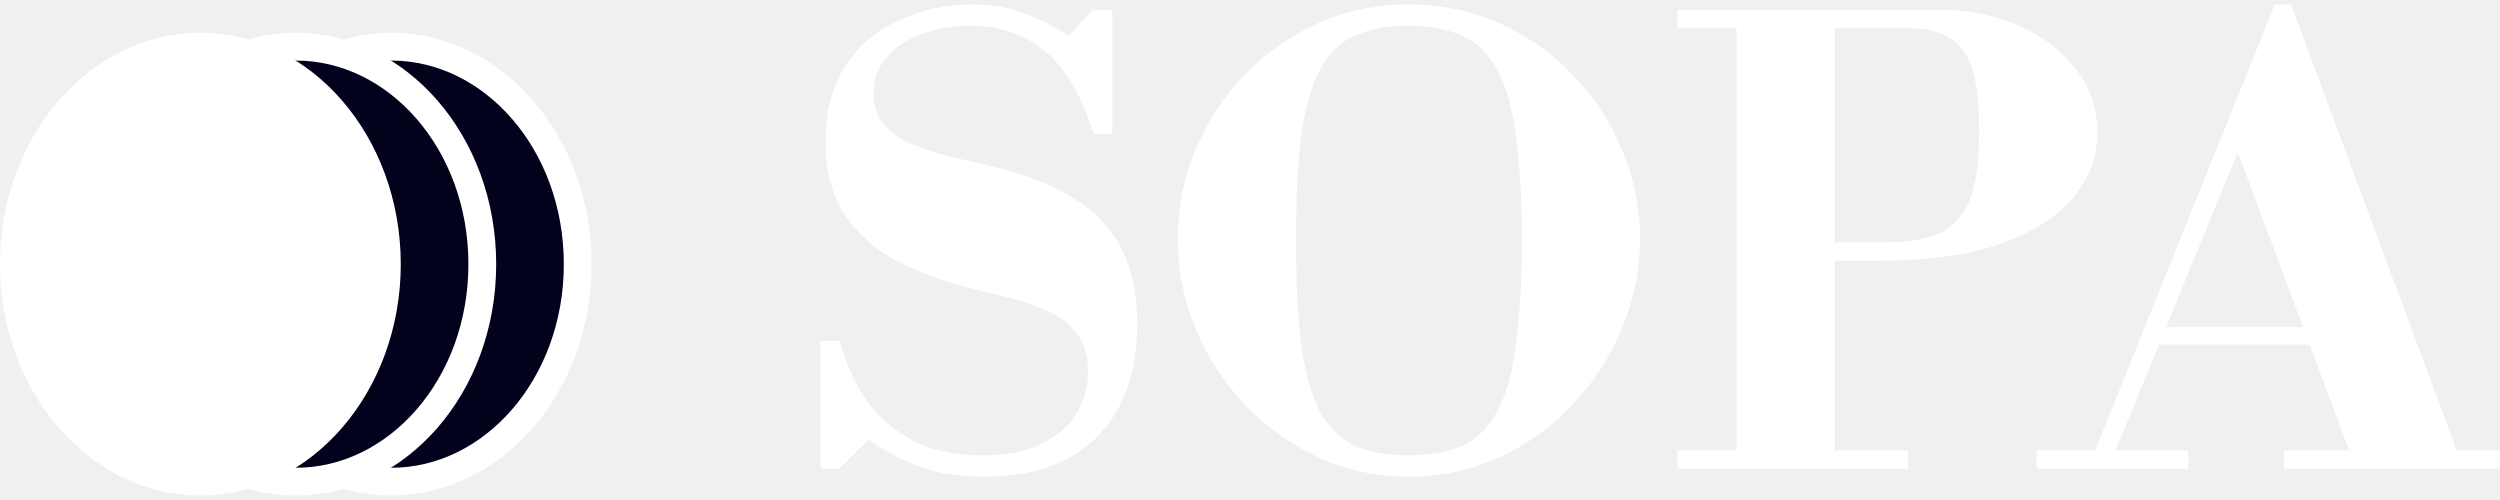
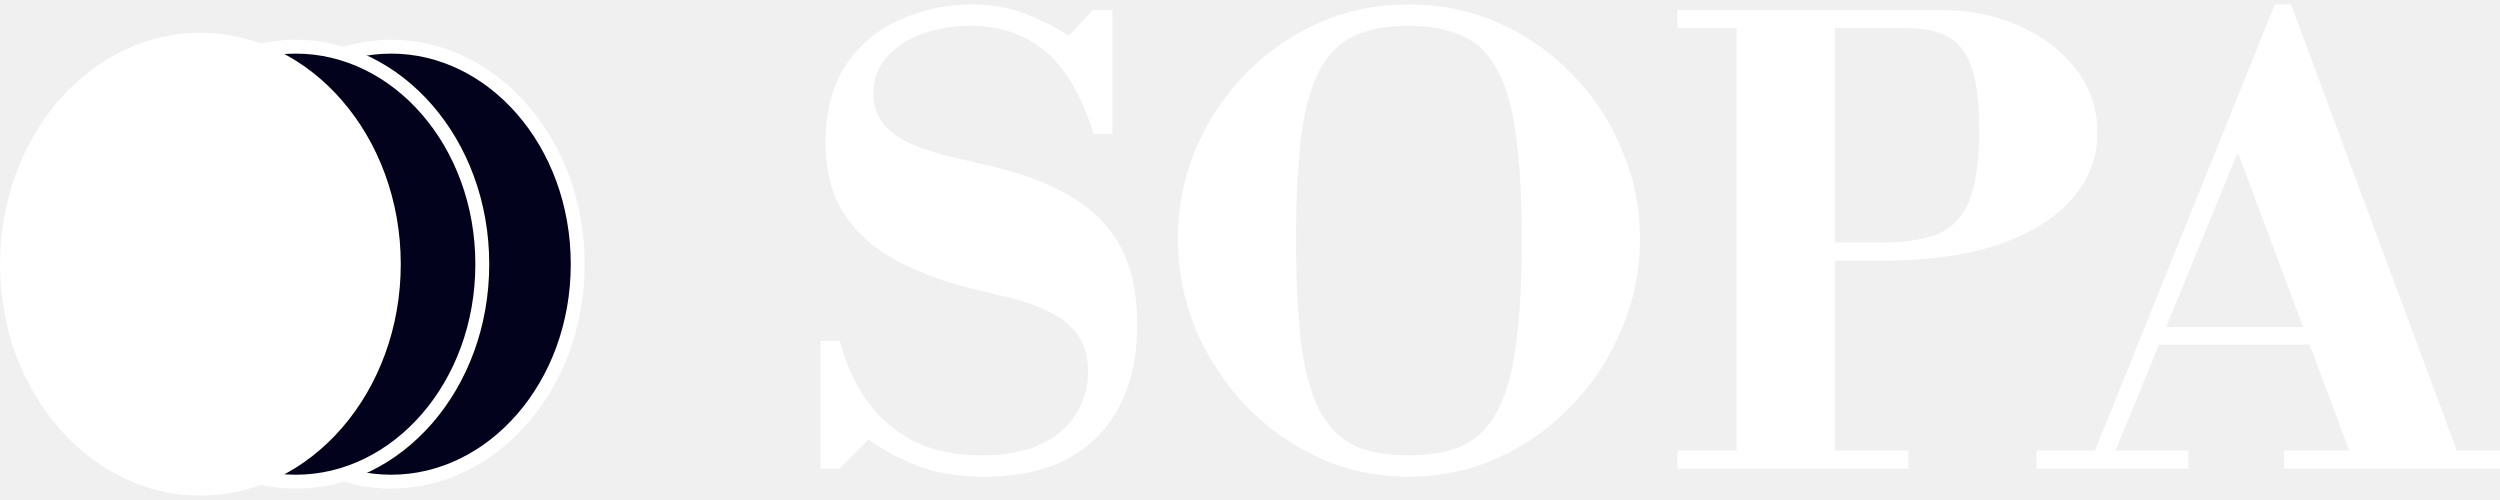
<svg xmlns="http://www.w3.org/2000/svg" width="180" height="36" viewBox="0 0 180 36" fill="none">
-   <path d="M41.595 19.02C41.595 27.809 35.453 34.68 28.168 34.68C20.882 34.68 14.74 27.809 14.74 19.02C14.74 10.231 20.882 3.36 28.168 3.36C35.453 3.36 41.595 10.231 41.595 19.02Z" fill="#02021D" stroke="white" stroke-width="2" />
-   <path d="M34.725 19.02C34.725 27.809 28.583 34.68 21.298 34.68C14.012 34.68 7.87 27.809 7.87 19.02C7.87 10.231 14.012 3.36 21.298 3.36C28.583 3.36 34.725 10.231 34.725 19.02Z" fill="#02021D" stroke="white" stroke-width="2" />
+   <path d="M41.595 19.02C41.595 27.809 35.453 34.68 28.168 34.68C20.882 34.68 14.74 27.809 14.74 19.02C14.74 10.231 20.882 3.36 28.168 3.36C35.453 3.36 41.595 10.231 41.595 19.02Z" fill="#02021D" stroke="white" strokeWidth="2" />
+   <path d="M34.725 19.02C34.725 27.809 28.583 34.68 21.298 34.68C14.012 34.68 7.87 27.809 7.87 19.02C7.87 10.231 14.012 3.36 21.298 3.36C28.583 3.36 34.725 10.231 34.725 19.02Z" fill="#02021D" stroke="white" strokeWidth="2" />
  <path d="M28.855 19.02C28.855 28.221 22.396 35.68 14.428 35.68C6.459 35.68 0 28.221 0 19.02C0 9.819 6.459 2.36 14.428 2.36C22.396 2.36 28.855 9.819 28.855 19.02Z" fill="white" />
  <path d="M70.863 34.32C69.041 34.32 67.474 34.072 66.16 33.575C64.846 33.078 63.637 32.436 62.532 31.647L60.428 33.75H59.084V24.549H60.472C60.831 25.981 61.413 27.324 62.219 28.58C63.055 29.836 64.175 30.859 65.578 31.647C66.981 32.407 68.698 32.786 70.728 32.786C72.4 32.786 73.789 32.524 74.893 31.998C76.028 31.472 76.879 30.756 77.446 29.851C78.043 28.916 78.342 27.894 78.342 26.784C78.342 25.645 78.073 24.725 77.536 24.024C76.998 23.323 76.297 22.782 75.431 22.402C74.595 21.994 73.684 21.672 72.699 21.439C71.743 21.205 70.833 20.986 69.967 20.781C67.877 20.256 66.041 19.569 64.458 18.722C62.876 17.846 61.637 16.721 60.741 15.348C59.875 13.975 59.442 12.267 59.442 10.222C59.442 7.973 59.935 6.118 60.92 4.658C61.906 3.197 63.204 2.116 64.817 1.415C66.429 0.685 68.146 0.32 69.967 0.32C71.311 0.32 72.505 0.51 73.55 0.89C74.625 1.269 75.759 1.824 76.954 2.554L78.7 0.714H80.088V9.652H78.745C77.879 6.878 76.715 4.891 75.252 3.694C73.789 2.467 71.997 1.853 69.877 1.853C68.594 1.853 67.414 2.058 66.339 2.467C65.294 2.847 64.458 3.402 63.831 4.132C63.204 4.862 62.891 5.724 62.891 6.717C62.891 7.652 63.16 8.426 63.697 9.039C64.234 9.623 64.936 10.091 65.802 10.441C66.668 10.792 67.593 11.084 68.579 11.317C69.564 11.551 70.504 11.77 71.4 11.975C73.669 12.5 75.58 13.231 77.133 14.165C78.685 15.071 79.865 16.268 80.671 17.758C81.477 19.248 81.88 21.117 81.88 23.366C81.88 26.813 80.924 29.5 79.014 31.428C77.133 33.356 74.416 34.32 70.863 34.32Z" fill="white" />
  <path d="M101.421 34.32C99.093 34.32 96.913 33.853 94.883 32.918C92.882 31.983 91.121 30.713 89.598 29.106C88.105 27.5 86.926 25.674 86.06 23.629C85.224 21.585 84.806 19.438 84.806 17.189C84.806 14.939 85.224 12.807 86.06 10.792C86.926 8.747 88.105 6.951 89.598 5.402C91.121 3.825 92.882 2.584 94.883 1.678C96.913 0.773 99.093 0.32 101.421 0.32C103.75 0.32 105.93 0.773 107.96 1.678C109.99 2.584 111.752 3.825 113.245 5.402C114.768 6.951 115.947 8.747 116.783 10.792C117.649 12.807 118.082 14.939 118.082 17.189C118.082 19.438 117.649 21.585 116.783 23.629C115.947 25.674 114.768 27.5 113.245 29.106C111.752 30.713 109.99 31.983 107.96 32.918C105.93 33.853 103.75 34.32 101.421 34.32ZM101.377 32.786C102.899 32.786 104.183 32.567 105.228 32.129C106.273 31.662 107.109 30.859 107.736 29.719C108.393 28.58 108.856 27.003 109.125 24.988C109.423 22.972 109.572 20.402 109.572 17.276C109.572 14.151 109.423 11.595 109.125 9.609C108.856 7.593 108.393 6.03 107.736 4.92C107.109 3.781 106.273 2.993 105.228 2.554C104.183 2.087 102.899 1.853 101.377 1.853C99.884 1.853 98.615 2.087 97.57 2.554C96.555 2.993 95.734 3.767 95.107 4.877C94.48 5.987 94.017 7.549 93.718 9.565C93.45 11.551 93.315 14.092 93.315 17.189C93.315 20.372 93.45 22.987 93.718 25.031C94.017 27.047 94.48 28.624 95.107 29.763C95.764 30.873 96.6 31.662 97.615 32.129C98.66 32.567 99.914 32.786 101.377 32.786Z" fill="white" />
  <path d="M131.842 18.766V17.451H135.559C137.201 17.451 138.53 17.247 139.545 16.838C140.56 16.4 141.306 15.611 141.784 14.472C142.262 13.304 142.501 11.624 142.501 9.433C142.501 7.359 142.307 5.797 141.919 4.745C141.53 3.694 140.948 2.978 140.172 2.598C139.425 2.219 138.485 2.029 137.35 2.029H120.78V0.714H139.59C141.739 0.714 143.665 1.094 145.367 1.853C147.099 2.613 148.472 3.664 149.487 5.008C150.502 6.323 151.01 7.841 151.01 9.565C151.01 11.376 150.383 12.982 149.129 14.384C147.905 15.757 146.143 16.838 143.844 17.627C141.545 18.386 138.784 18.766 135.559 18.766H131.842ZM120.78 33.75V32.436H137.395V33.75H120.78ZM125.034 33.093V0.714H132.11V33.093H125.034Z" fill="white" />
  <path d="M169.386 33.093L161.19 11.142H161.011L160.742 9.521L163.788 0.32H164.952L177.134 33.093H169.386ZM146.635 33.75V32.436H157.562V33.75H146.635ZM154.651 24.812V23.542H170.058V24.812H154.651ZM164.459 33.75V32.436H180V33.75H164.459ZM150.576 33.093L163.788 0.32H164.952L162.623 7.286L152.054 33.093H150.576Z" fill="white" />
</svg>
